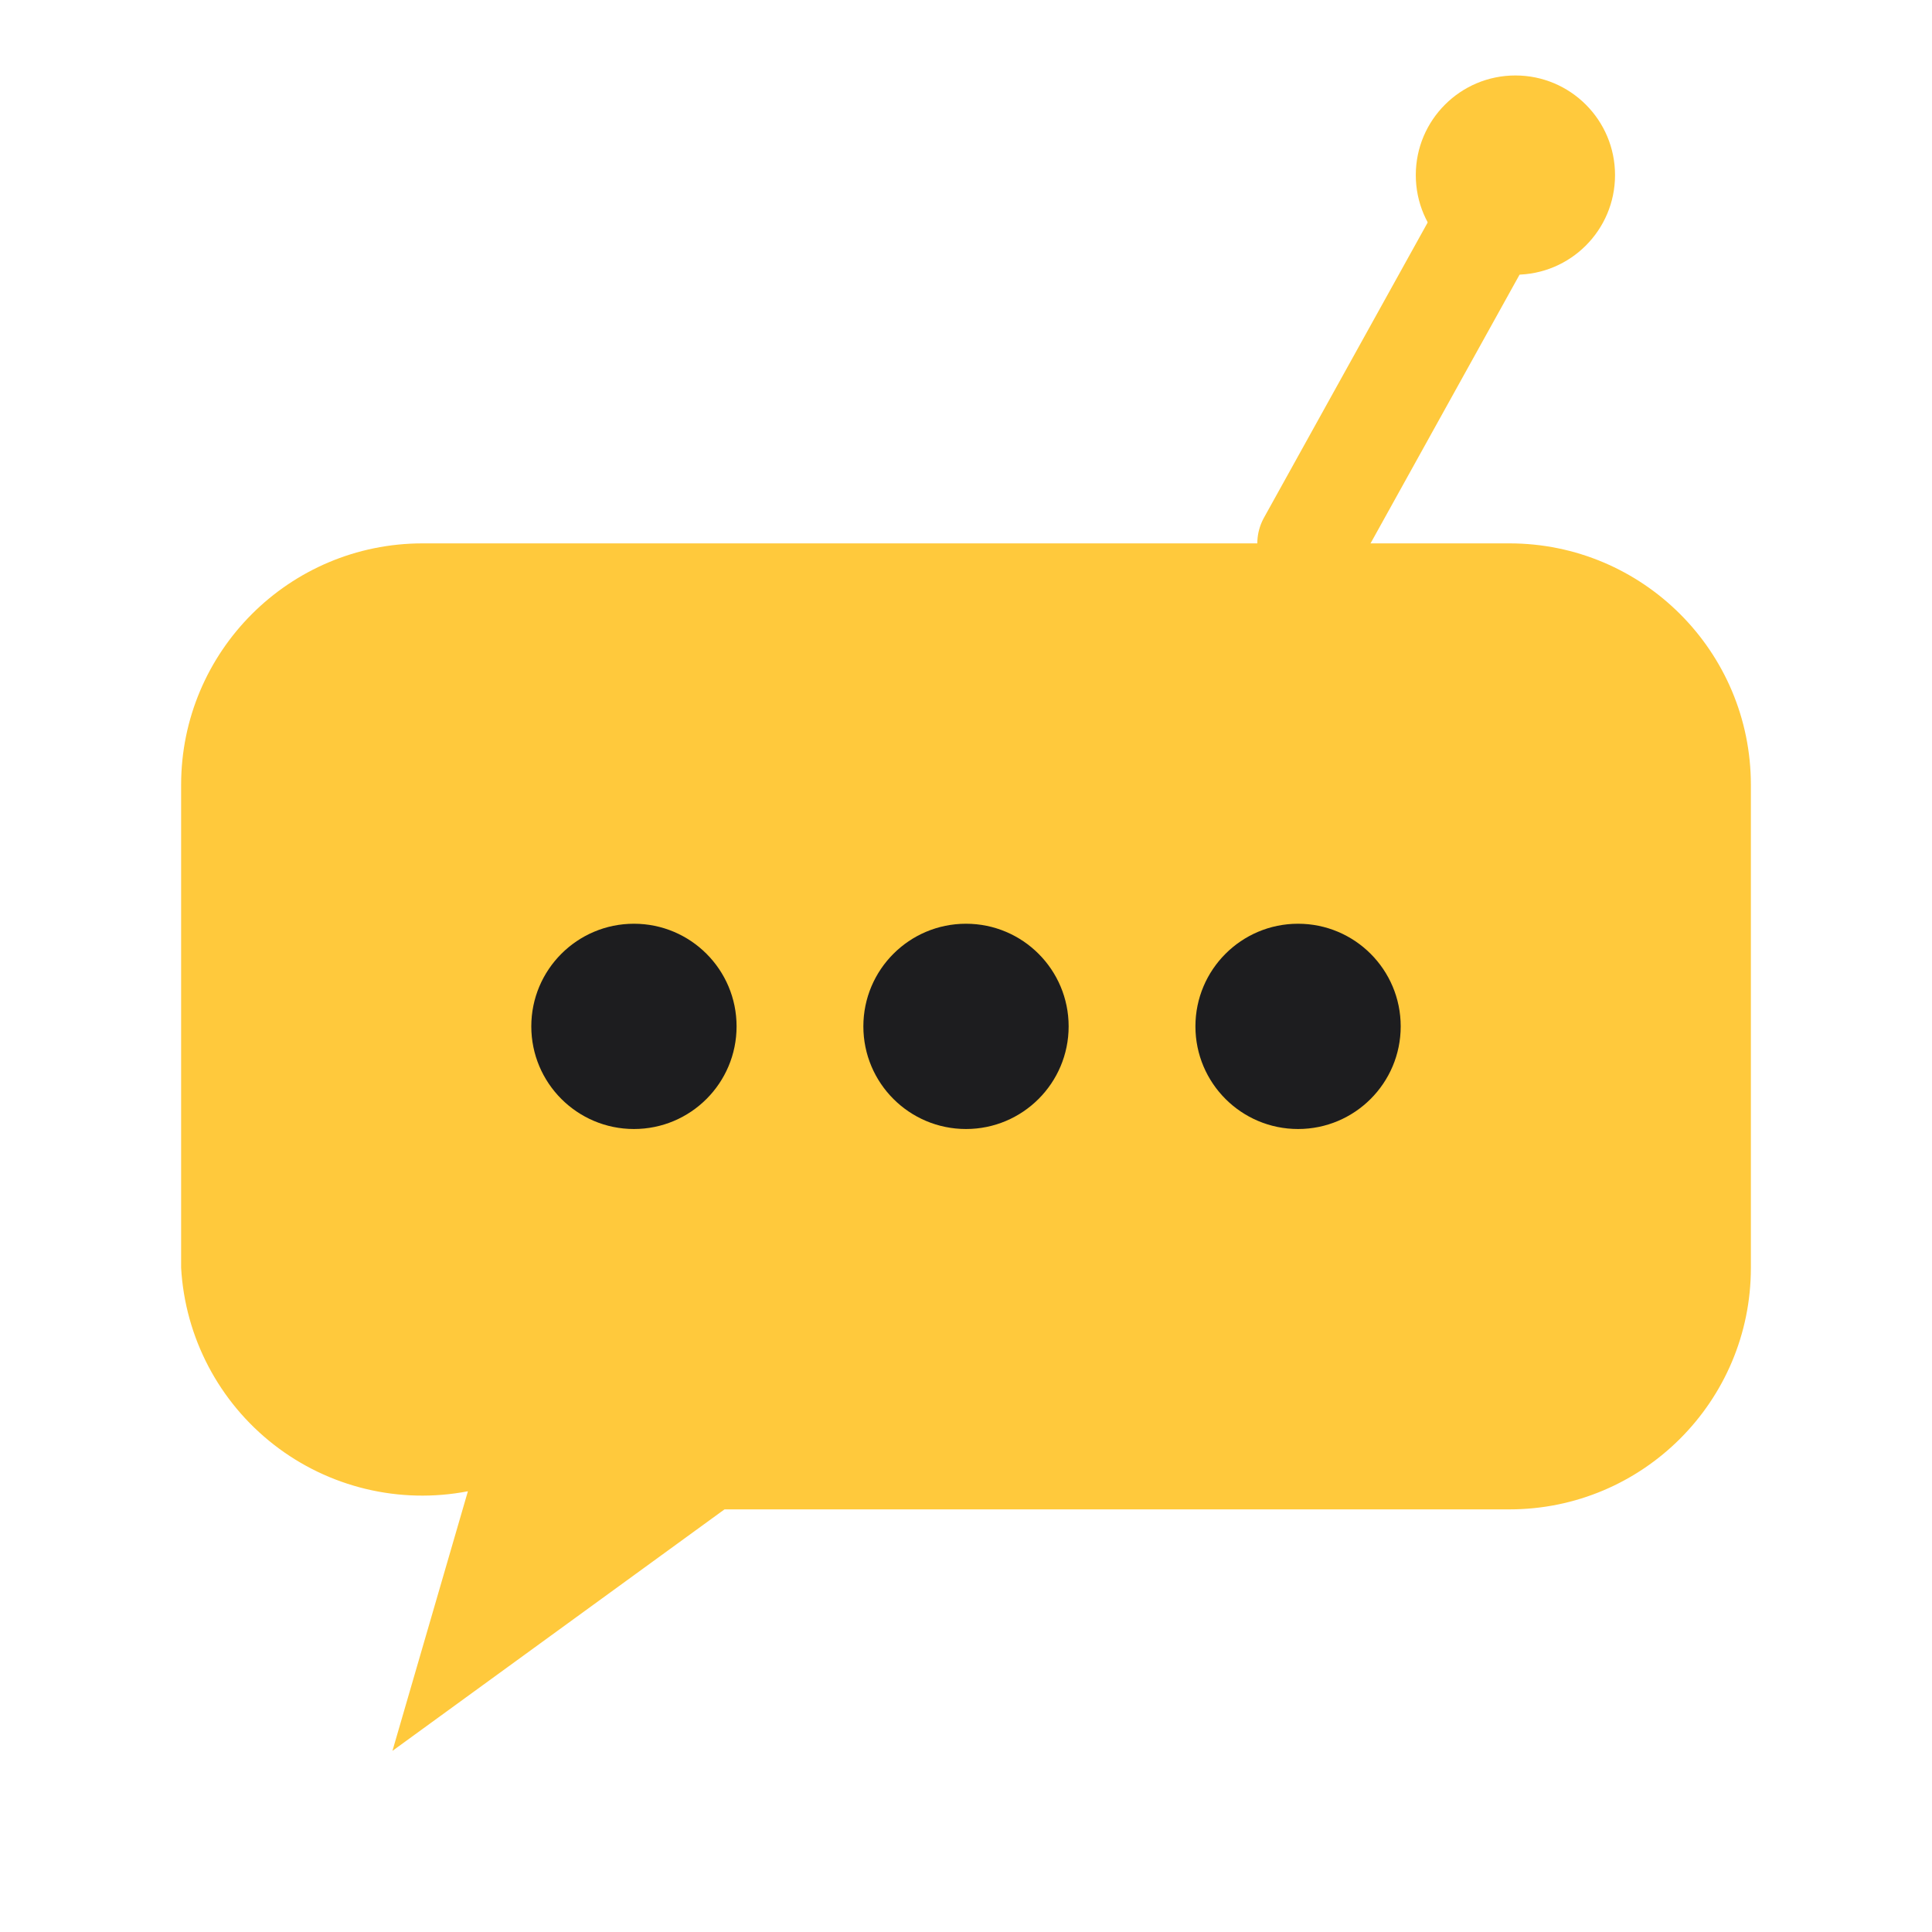
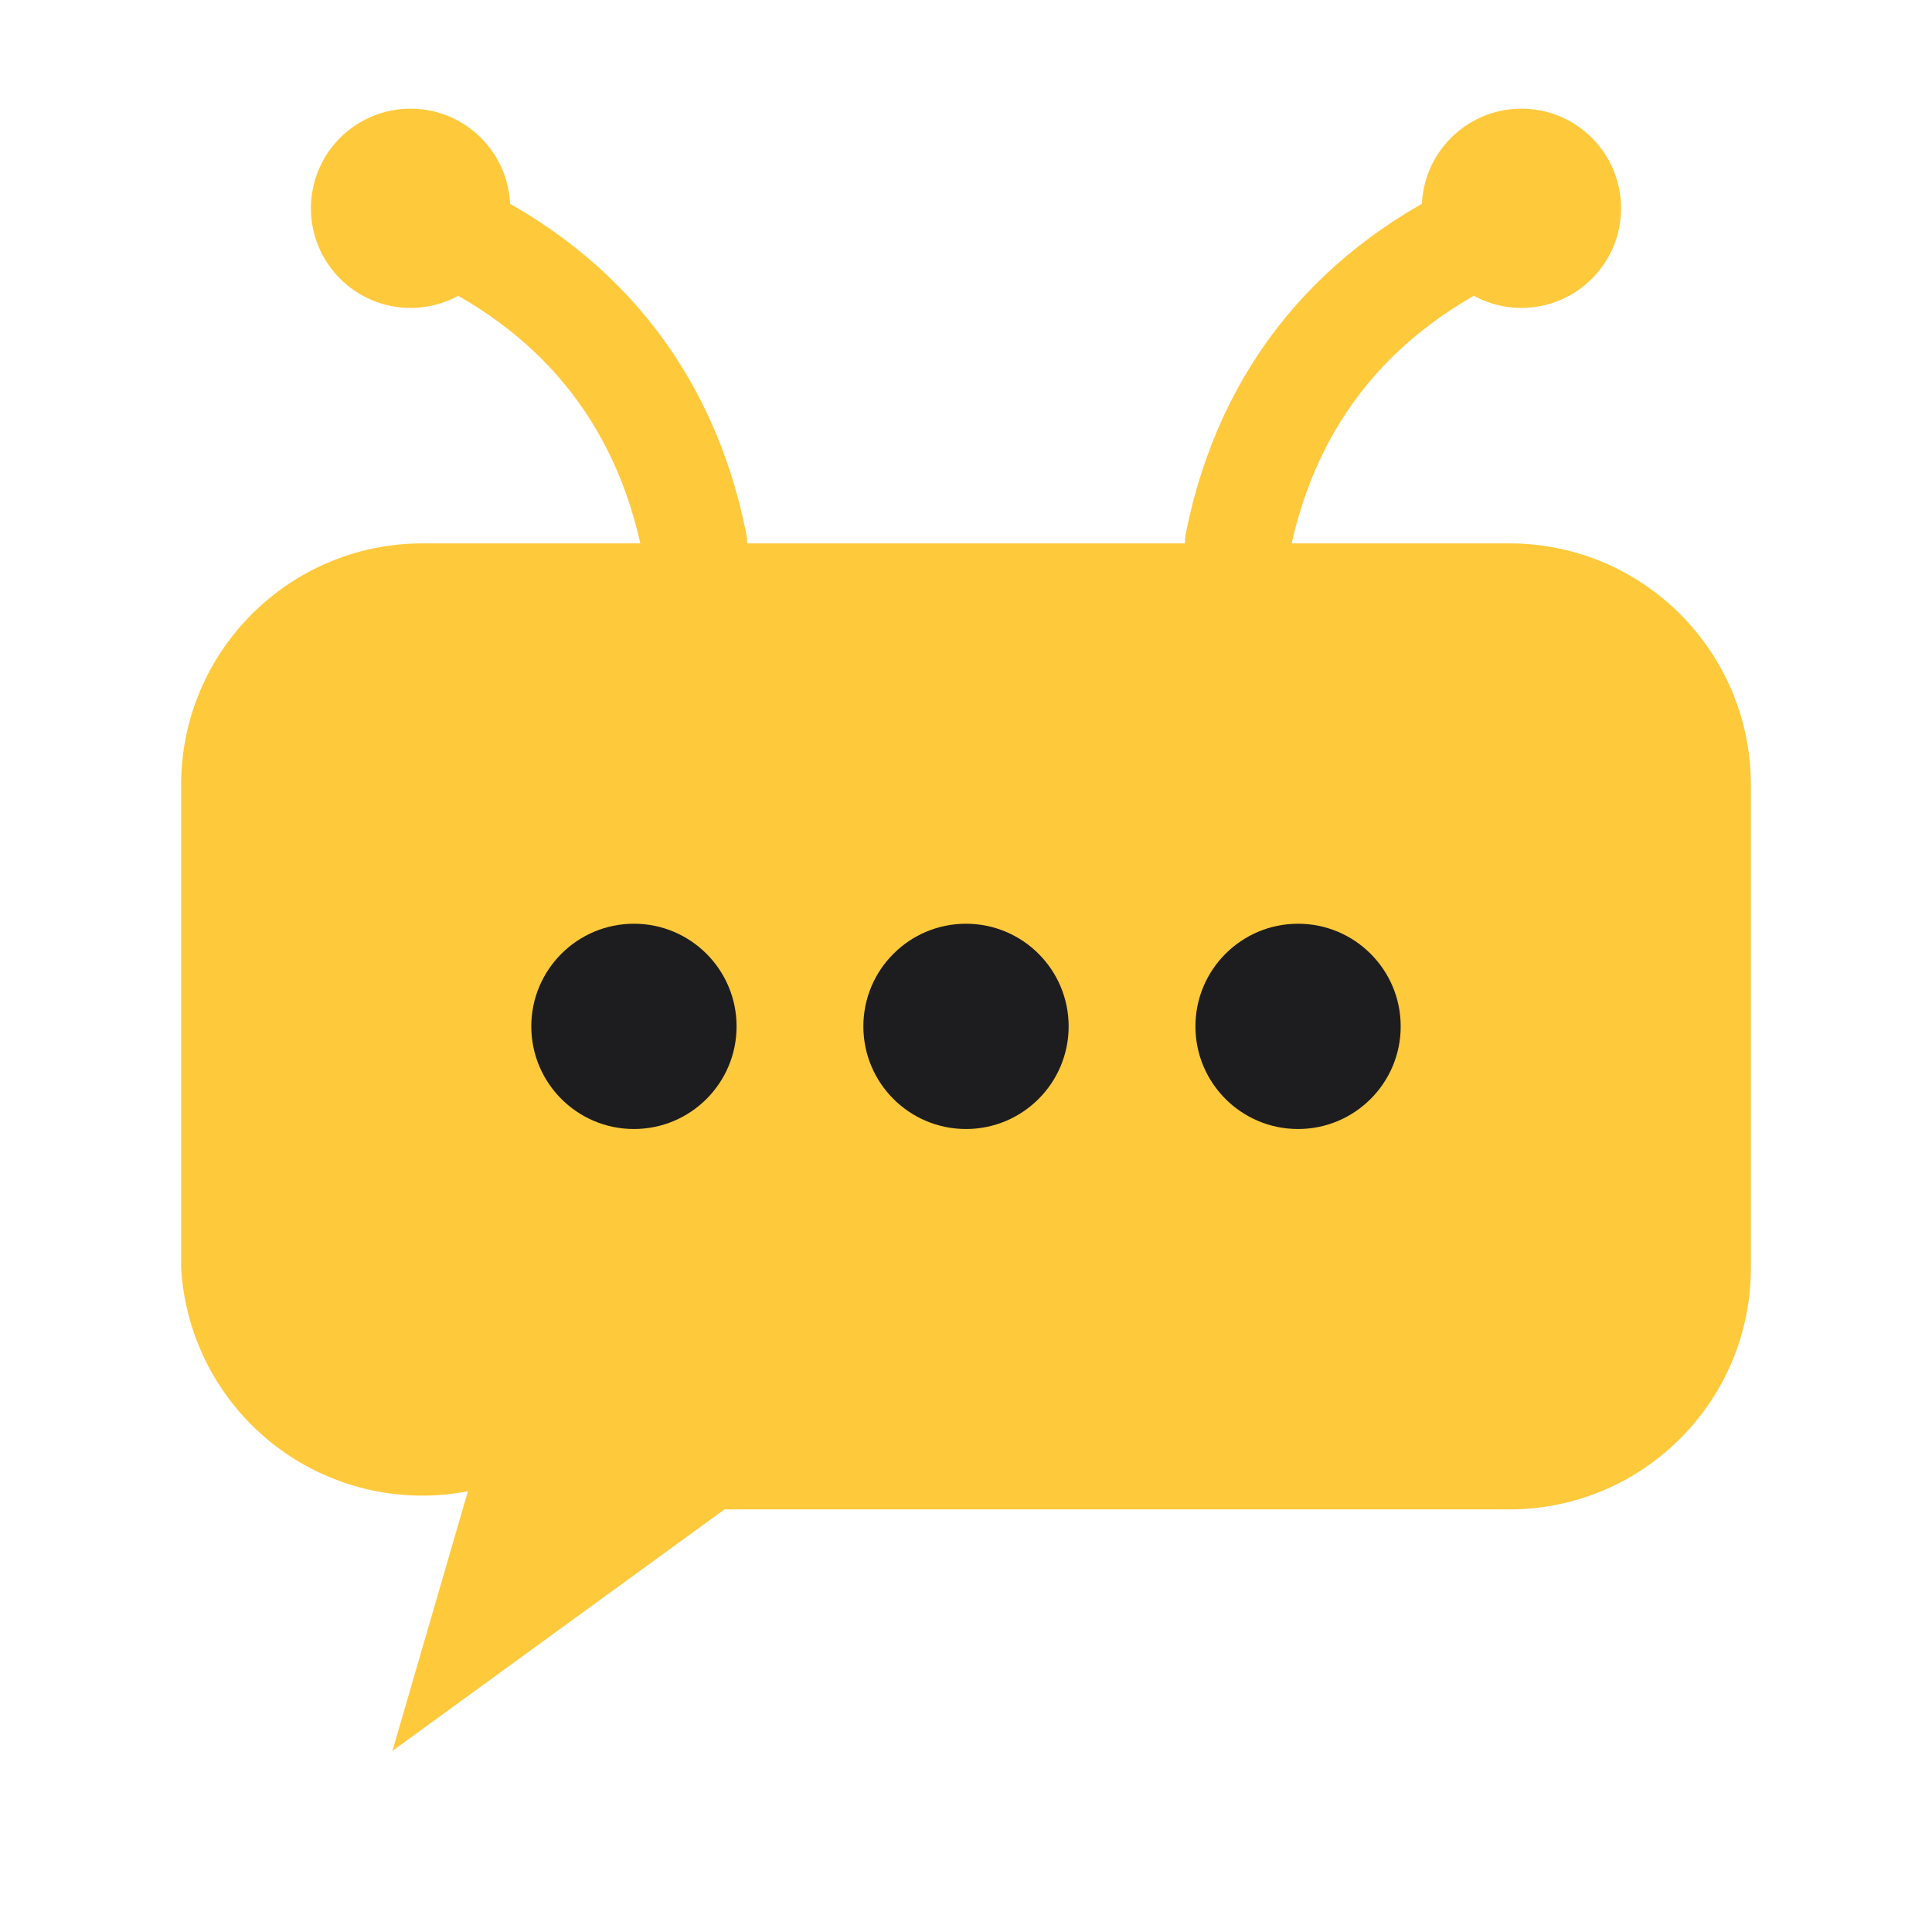
<svg xmlns="http://www.w3.org/2000/svg" viewBox="0 0 64 64">
-   <path d="M43.4 18 49.5 7" fill="none" stroke="#ffc93c" stroke-width="3.5" stroke-linecap="round" />
-   <circle cx="50.2" cy="5.8" r="3.3" fill="#ffc93c" />
+   <path d="M23 18c-1-5-4-8.5-8.5-10.5M41 18c1-5 4-8.5 8.5-10.5" fill="none" stroke="#ffc93c" stroke-width="3.5" stroke-linecap="round" />
+   <circle cx="13.6" cy="6.9" r="3.3" fill="#ffc93c" />
+   <circle cx="50.4" cy="6.9" r="3.3" fill="#ffc93c" />
  <path d="M14 18h36a8 8 0 0 1 8 8v16a8 8 0 0 1-8 8H24l-11 8 2.5-8.6A8 8 0 0 1 6 42V26a8 8 0 0 1 8-8z" fill="#ffc93c" />
  <g fill="#1d1d1f">
    <circle cx="21" cy="34" r="3.4" />
    <circle cx="32" cy="34" r="3.4" />
    <circle cx="43" cy="34" r="3.4" />
  </g>
</svg>
